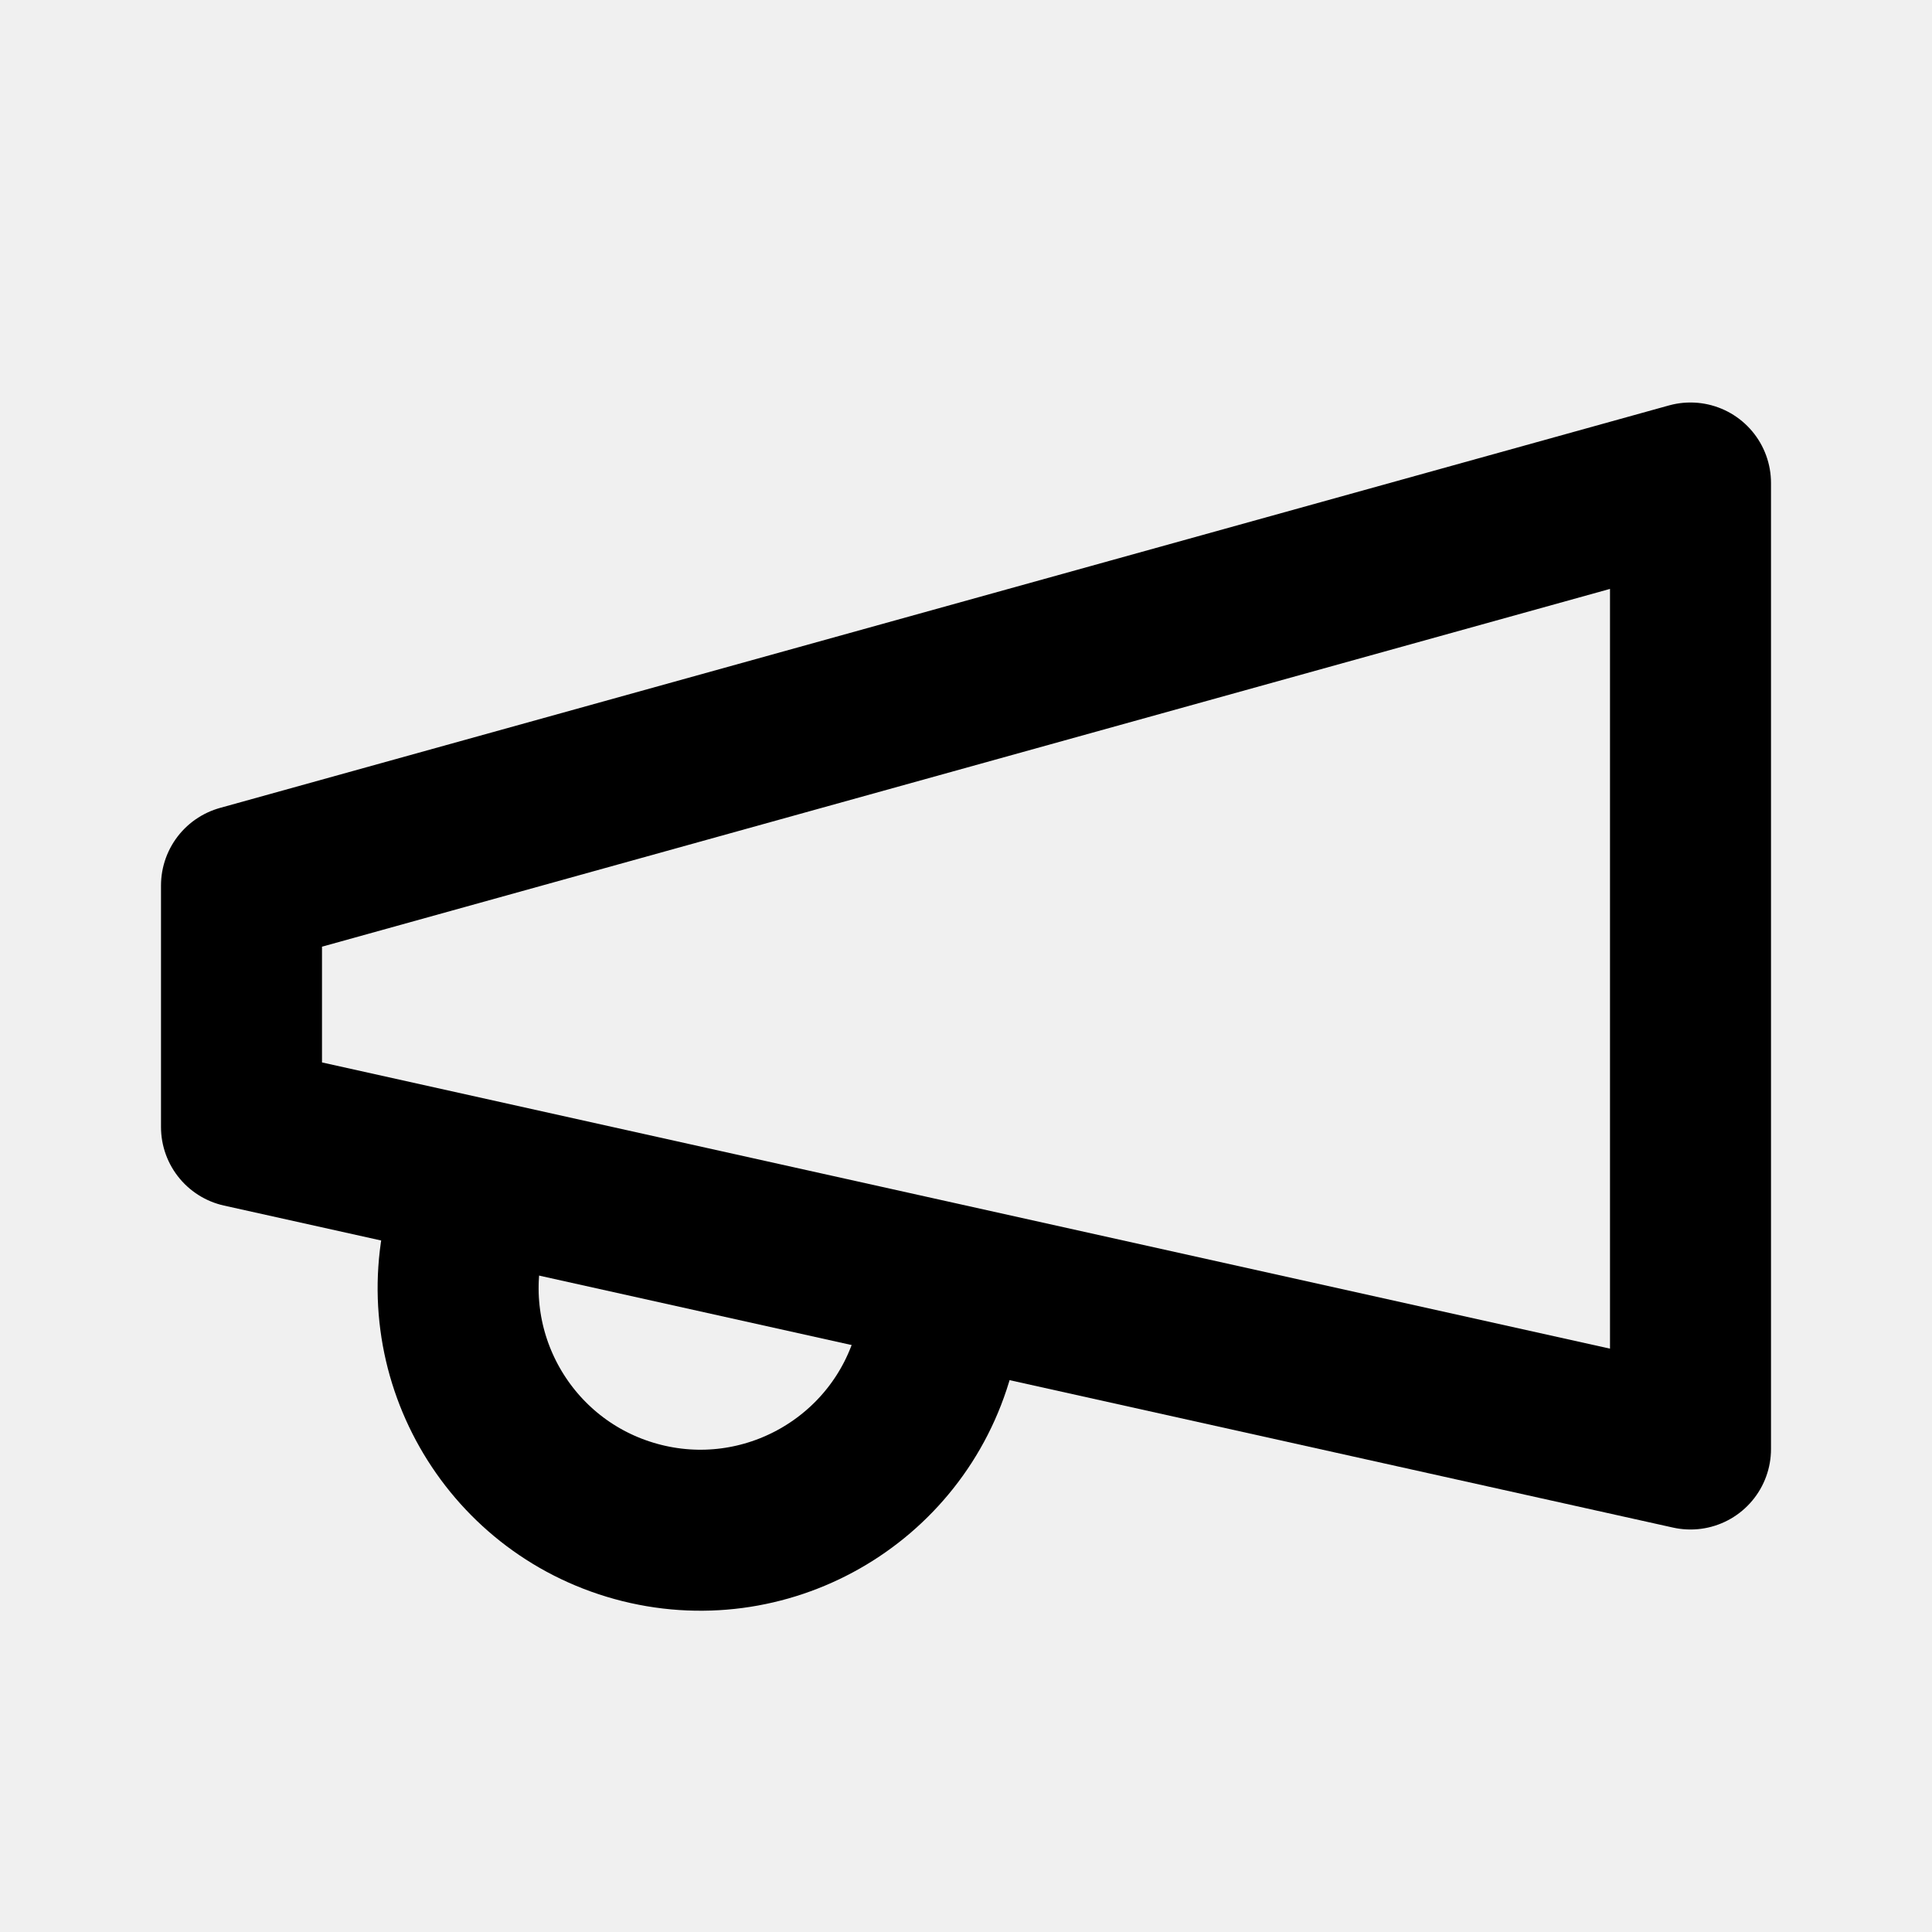
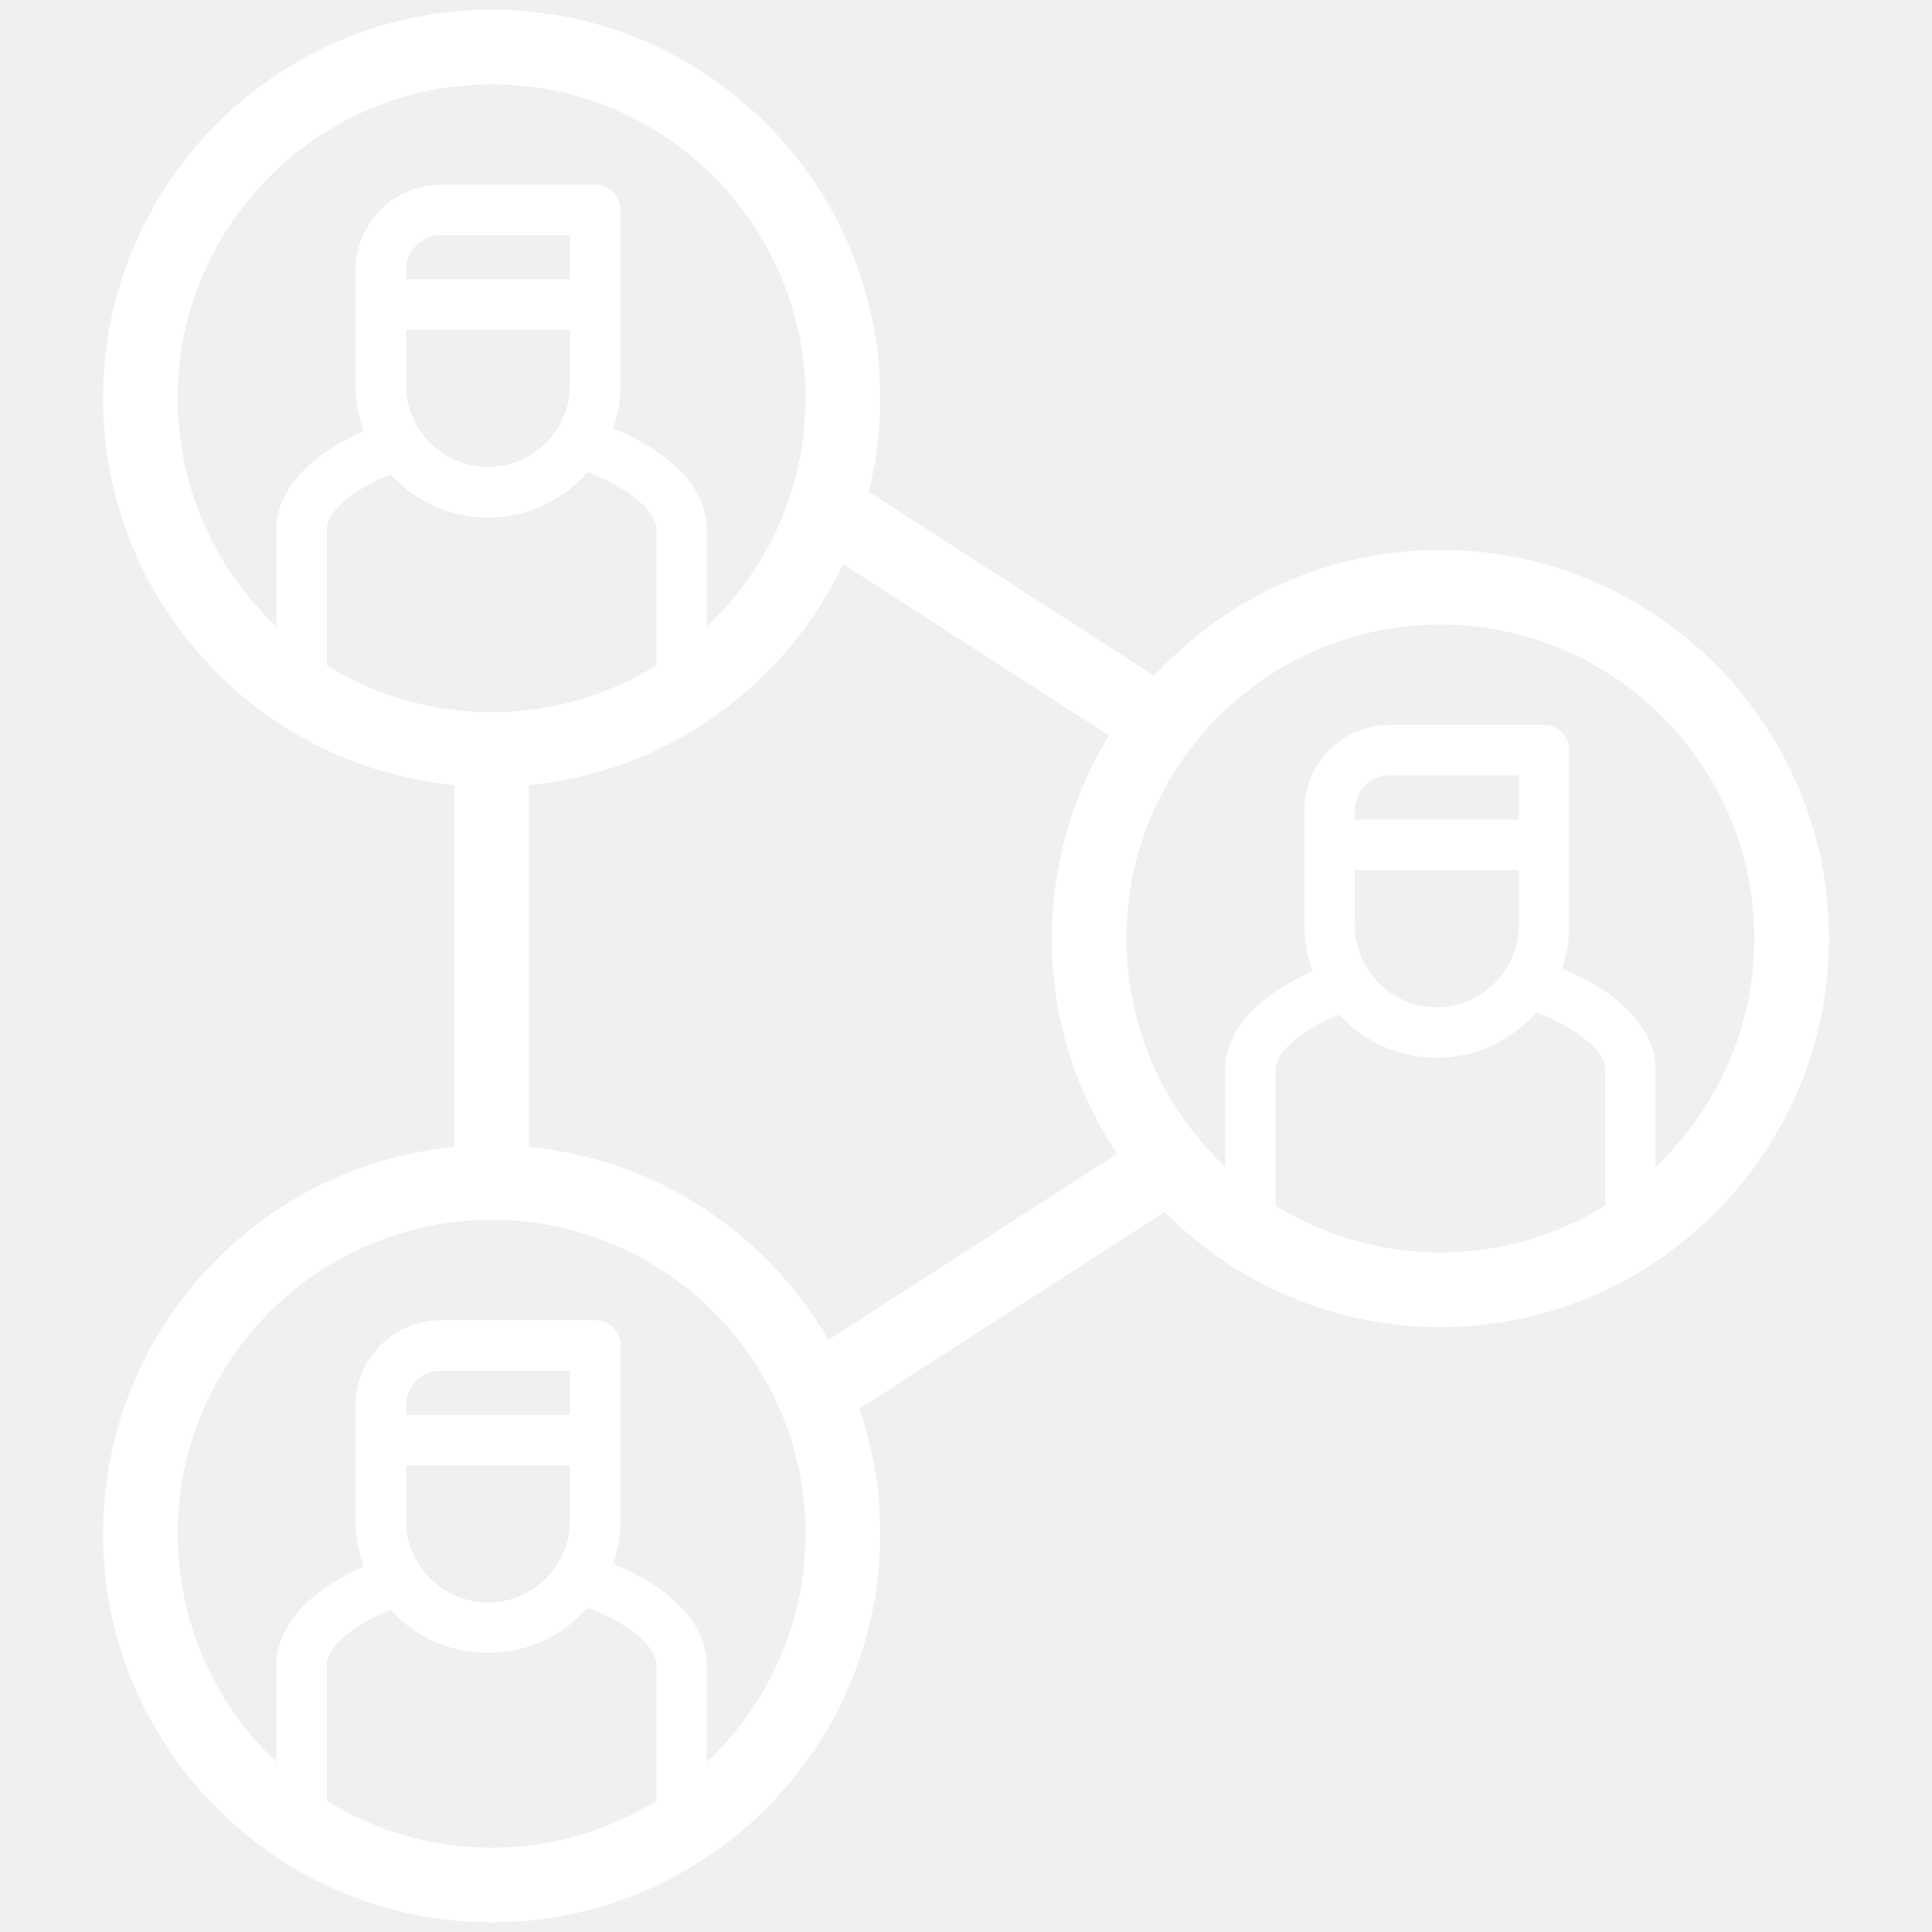
- <svg xmlns="http://www.w3.org/2000/svg" width="24" height="24" viewBox="0 0 24 24" fill="none" stroke="currentColor" stroke-width="2" stroke-linecap="round" stroke-linejoin="round" class="lucide lucide-megaphone">
-   <path d="m3 11 18-5v12L3 14v-3z" />
-   <path d="M11.6 16.8a3 3 0 1 1-5.8-1.6" />
+ <svg xmlns="http://www.w3.org/2000/svg" id="svg5105" version="1.1" viewBox="0 0 138 138" height="138" width="138">
+   <defs id="defs5099" />
+   <g transform="translate(-26.03843,-10.00042)" id="layer1">
+     <path d="m 73.995,43.04 c -1.075,-0.924 -2.505,-1.767 -4.153,-2.448 0.348,-1 0.524,-2.04 0.524,-3.095 V 25 c 0,-0.996 -0.811,-1.805 -1.805,-1.805 H 57.528 c -1.619,0 -3.148,0.635 -4.307,1.787 -1.152,1.159 -1.787,2.687 -1.787,4.305 v 8.211 c 0,1.131 0.199,2.235 0.589,3.284 -1.525,0.679 -2.852,1.501 -3.853,2.393 -1.564,1.397 -2.392,3.003 -2.392,4.643 v 10.697 c 0,0.993 0.808,1.801 1.801,1.801 0.995,0 1.803,-0.808 1.803,-1.801 V 47.816 c 0,-0.597 0.408,-1.276 1.183,-1.963 0.813,-0.729 1.972,-1.409 3.361,-1.972 0.093,0.101 0.189,0.201 0.287,0.299 1.787,1.792 4.16,2.78 6.684,2.78 2.521,0 4.896,-0.987 6.688,-2.78 0.144,-0.143 0.285,-0.295 0.421,-0.451 1.485,0.564 2.743,1.268 3.648,2.043 0.833,0.715 1.273,1.423 1.273,2.044 v 10.699 c 0,0.993 0.808,1.801 1.801,1.801 0.993,0 1.801,-0.808 1.801,-1.801 V 47.816 c 0,-1.697 -0.877,-3.349 -2.536,-4.776 z m -7.239,-9.48 v 3.937 c 0,1.555 -0.612,3.024 -1.724,4.136 -1.105,1.111 -2.575,1.723 -4.135,1.723 -1.556,0 -3.024,-0.612 -4.136,-1.724 -1.111,-1.111 -1.723,-2.58 -1.723,-4.135 v -3.937 z m 0,-6.763 v 3.159 h -11.717 v -0.669 c 0,-0.659 0.26,-1.281 0.732,-1.753 0.473,-0.475 1.097,-0.736 1.757,-0.736 z" style="fill:#ffffff;fill-opacity:1;fill-rule:nonzero;stroke:none;stroke-width:1.333" id="path2199" />
+     <path d="m 61.155,66.203 c -15.304,0 -27.756,-12.451 -27.756,-27.756 0,-15.304 12.452,-27.756 27.756,-27.756 15.305,0 27.756,12.452 27.756,27.756 0,15.305 -12.451,27.756 -27.756,27.756 z m 0,-50.179 c -12.364,0 -22.423,10.059 -22.423,22.423 0,12.364 10.059,22.423 22.423,22.423 12.364,0 22.423,-10.059 22.423,-22.423 0,-12.364 -10.059,-22.423 -22.423,-22.423 z" style="fill:#ffffff;fill-opacity:1;fill-rule:nonzero;stroke:none;stroke-width:1.333" id="path2201" />
+     <path d="m 141.76,81.63 c -1.073,-0.925 -2.504,-1.768 -4.152,-2.449 0.348,-1 0.524,-2.039 0.524,-3.095 V 63.588 c 0,-0.996 -0.811,-1.805 -1.805,-1.805 h -11.033 c -1.617,0 -3.147,0.635 -4.307,1.788 -1.151,1.157 -1.785,2.687 -1.785,4.304 v 8.211 c 0,1.132 0.197,2.235 0.588,3.285 -1.525,0.677 -2.851,1.5 -3.852,2.392 -1.565,1.397 -2.392,3.003 -2.392,4.643 v 10.697 c 0,0.993 0.808,1.801 1.801,1.801 0.993,0 1.801,-0.808 1.801,-1.801 V 86.406 c 0,-0.599 0.409,-1.277 1.184,-1.964 0.813,-0.729 1.972,-1.408 3.361,-1.972 0.093,0.101 0.189,0.201 0.287,0.299 1.785,1.793 4.16,2.78 6.684,2.78 2.52,0 4.896,-0.987 6.688,-2.779 0.143,-0.144 0.284,-0.296 0.421,-0.452 1.485,0.564 2.743,1.268 3.648,2.044 0.832,0.715 1.273,1.421 1.273,2.044 v 10.697 c 0,0.993 0.808,1.801 1.801,1.801 0.993,0 1.801,-0.808 1.801,-1.801 V 86.406 c 0,-1.697 -0.877,-3.349 -2.537,-4.776 z m -7.239,-9.481 v 3.937 c 0,1.555 -0.612,3.024 -1.723,4.136 -1.105,1.111 -2.575,1.723 -4.136,1.723 -1.556,0 -3.024,-0.612 -4.135,-1.724 -1.111,-1.111 -1.723,-2.58 -1.723,-4.135 V 72.148 Z m 0.001,-6.761 v 3.159 h -11.717 v -0.671 c 0,-0.659 0.259,-1.281 0.731,-1.752 0.473,-0.475 1.097,-0.736 1.757,-0.736 z" style="fill:#ffffff;fill-opacity:1;fill-rule:nonzero;stroke:none;stroke-width:1.333" id="path2203" />
+     <path d="m 128.922,104.791 c -15.305,0 -27.756,-12.451 -27.756,-27.756 0,-15.304 12.451,-27.756 27.756,-27.756 15.304,0 27.756,12.452 27.756,27.756 0,15.305 -12.452,27.756 -27.756,27.756 z m 0,-50.179 c -12.364,0 -22.423,10.059 -22.423,22.423 0,12.364 10.059,22.423 22.423,22.423 12.364,0 22.423,-10.059 22.423,-22.423 0,-12.364 -10.059,-22.423 -22.423,-22.423 z" style="fill:#ffffff;fill-opacity:1;fill-rule:nonzero;stroke:none;stroke-width:1.333" id="path2205" />
+     <path d="m 73.995,124.147 c -1.075,-0.924 -2.505,-1.767 -4.153,-2.448 0.348,-1.001 0.524,-2.04 0.524,-3.096 v -12.497 c 0,-0.995 -0.811,-1.804 -1.805,-1.804 H 57.528 c -1.619,0 -3.148,0.635 -4.307,1.787 -1.152,1.159 -1.787,2.687 -1.787,4.305 v 8.209 c 0,1.132 0.199,2.236 0.589,3.285 -1.525,0.677 -2.852,1.501 -3.853,2.393 -1.564,1.397 -2.392,3.003 -2.392,4.643 v 10.697 c 0,0.993 0.808,1.801 1.801,1.801 0.995,0 1.803,-0.808 1.803,-1.801 v -10.699 c 0,-0.599 0.408,-1.277 1.183,-1.963 0.813,-0.731 1.972,-1.409 3.361,-1.973 0.093,0.103 0.189,0.203 0.287,0.3 1.787,1.792 4.16,2.78 6.684,2.78 2.521,0 4.896,-0.988 6.688,-2.78 0.144,-0.143 0.285,-0.295 0.421,-0.452 1.485,0.565 2.743,1.269 3.648,2.044 0.833,0.715 1.273,1.421 1.273,2.044 v 10.699 c 0,0.993 0.808,1.801 1.801,1.801 0.993,0 1.801,-0.808 1.801,-1.801 v -10.699 c 0,-1.697 -0.877,-3.349 -2.536,-4.776 z m -7.239,-9.48 v 3.936 c 0,1.556 -0.612,3.025 -1.724,4.136 -1.105,1.112 -2.575,1.724 -4.135,1.724 -1.556,0 -3.024,-0.612 -4.136,-1.724 -1.111,-1.111 -1.723,-2.58 -1.723,-4.136 v -3.936 z m 0,-6.763 v 3.159 h -11.717 v -0.669 c 0,-0.66 0.26,-1.281 0.732,-1.753 0.473,-0.475 1.097,-0.736 1.757,-0.736 z" style="fill:#ffffff;fill-opacity:1;fill-rule:nonzero;stroke:none;stroke-width:1.333" id="path2207" />
+     <path d="m 61.155,147.31 c -15.304,0 -27.756,-12.452 -27.756,-27.756 0,-15.305 12.452,-27.756 27.756,-27.756 15.305,0 27.756,12.451 27.756,27.756 0,15.304 -12.451,27.756 -27.756,27.756 z m 0,-50.179 c -12.364,0 -22.423,10.059 -22.423,22.423 0,12.364 10.059,22.423 22.423,22.423 12.364,0 22.423,-10.059 22.423,-22.423 0,-12.364 -10.059,-22.423 -22.423,-22.423 z" style="fill:#ffffff;fill-opacity:1;fill-rule:nonzero;stroke:none;stroke-width:1.333" id="path2209" />
+     <path d="m 83.54,48.539 2.89,-4.483 24.02,15.486 -2.89,4.483 z" style="fill:#ffffff;fill-opacity:1;fill-rule:nonzero;stroke:none;stroke-width:1.333" id="path2213" />
+     <path d="m 83.539,106.783 24.022,-15.482 2.889,4.483 -24.022,15.482 z" style="fill:#ffffff;fill-opacity:1;fill-rule:nonzero;stroke:none;stroke-width:1.333" id="path2217" />
+     <path d="m 58.489,63.536 h 5.333 v 30.928 h -5.333 z" style="fill:#ffffff;fill-opacity:1;fill-rule:nonzero;stroke:none;stroke-width:1.333" id="path2221" />
+   </g>
</svg>
